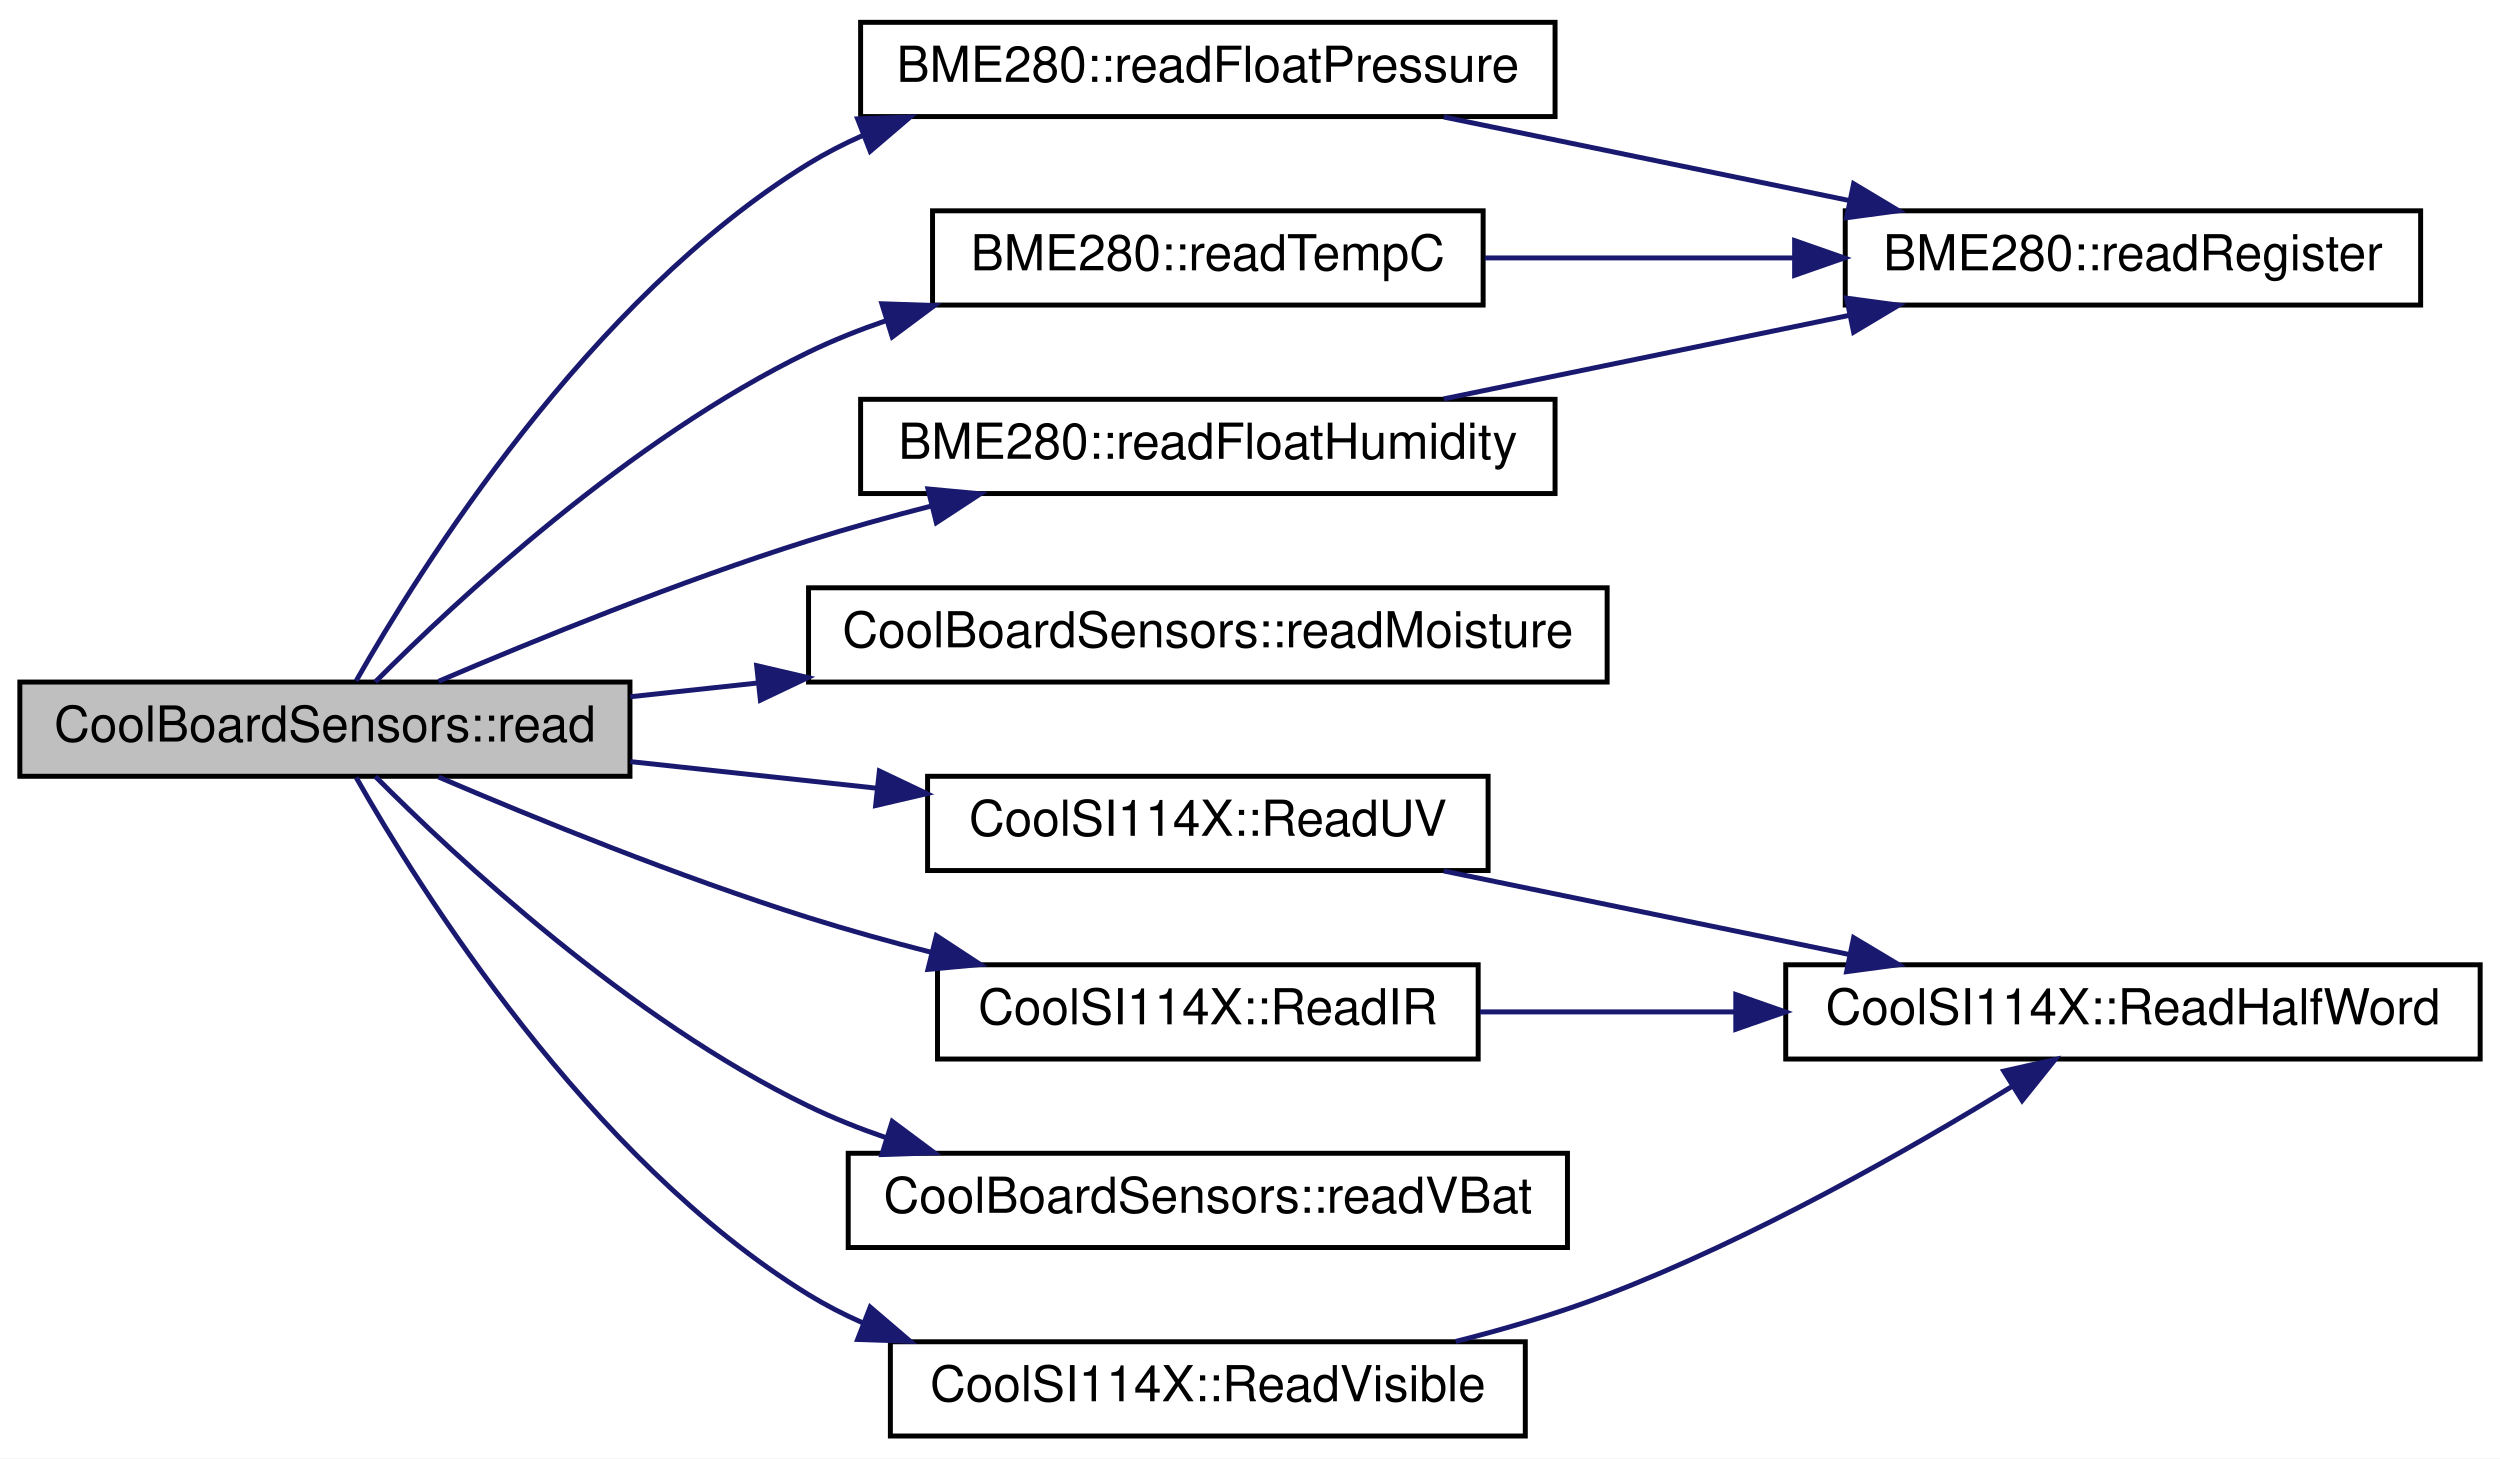
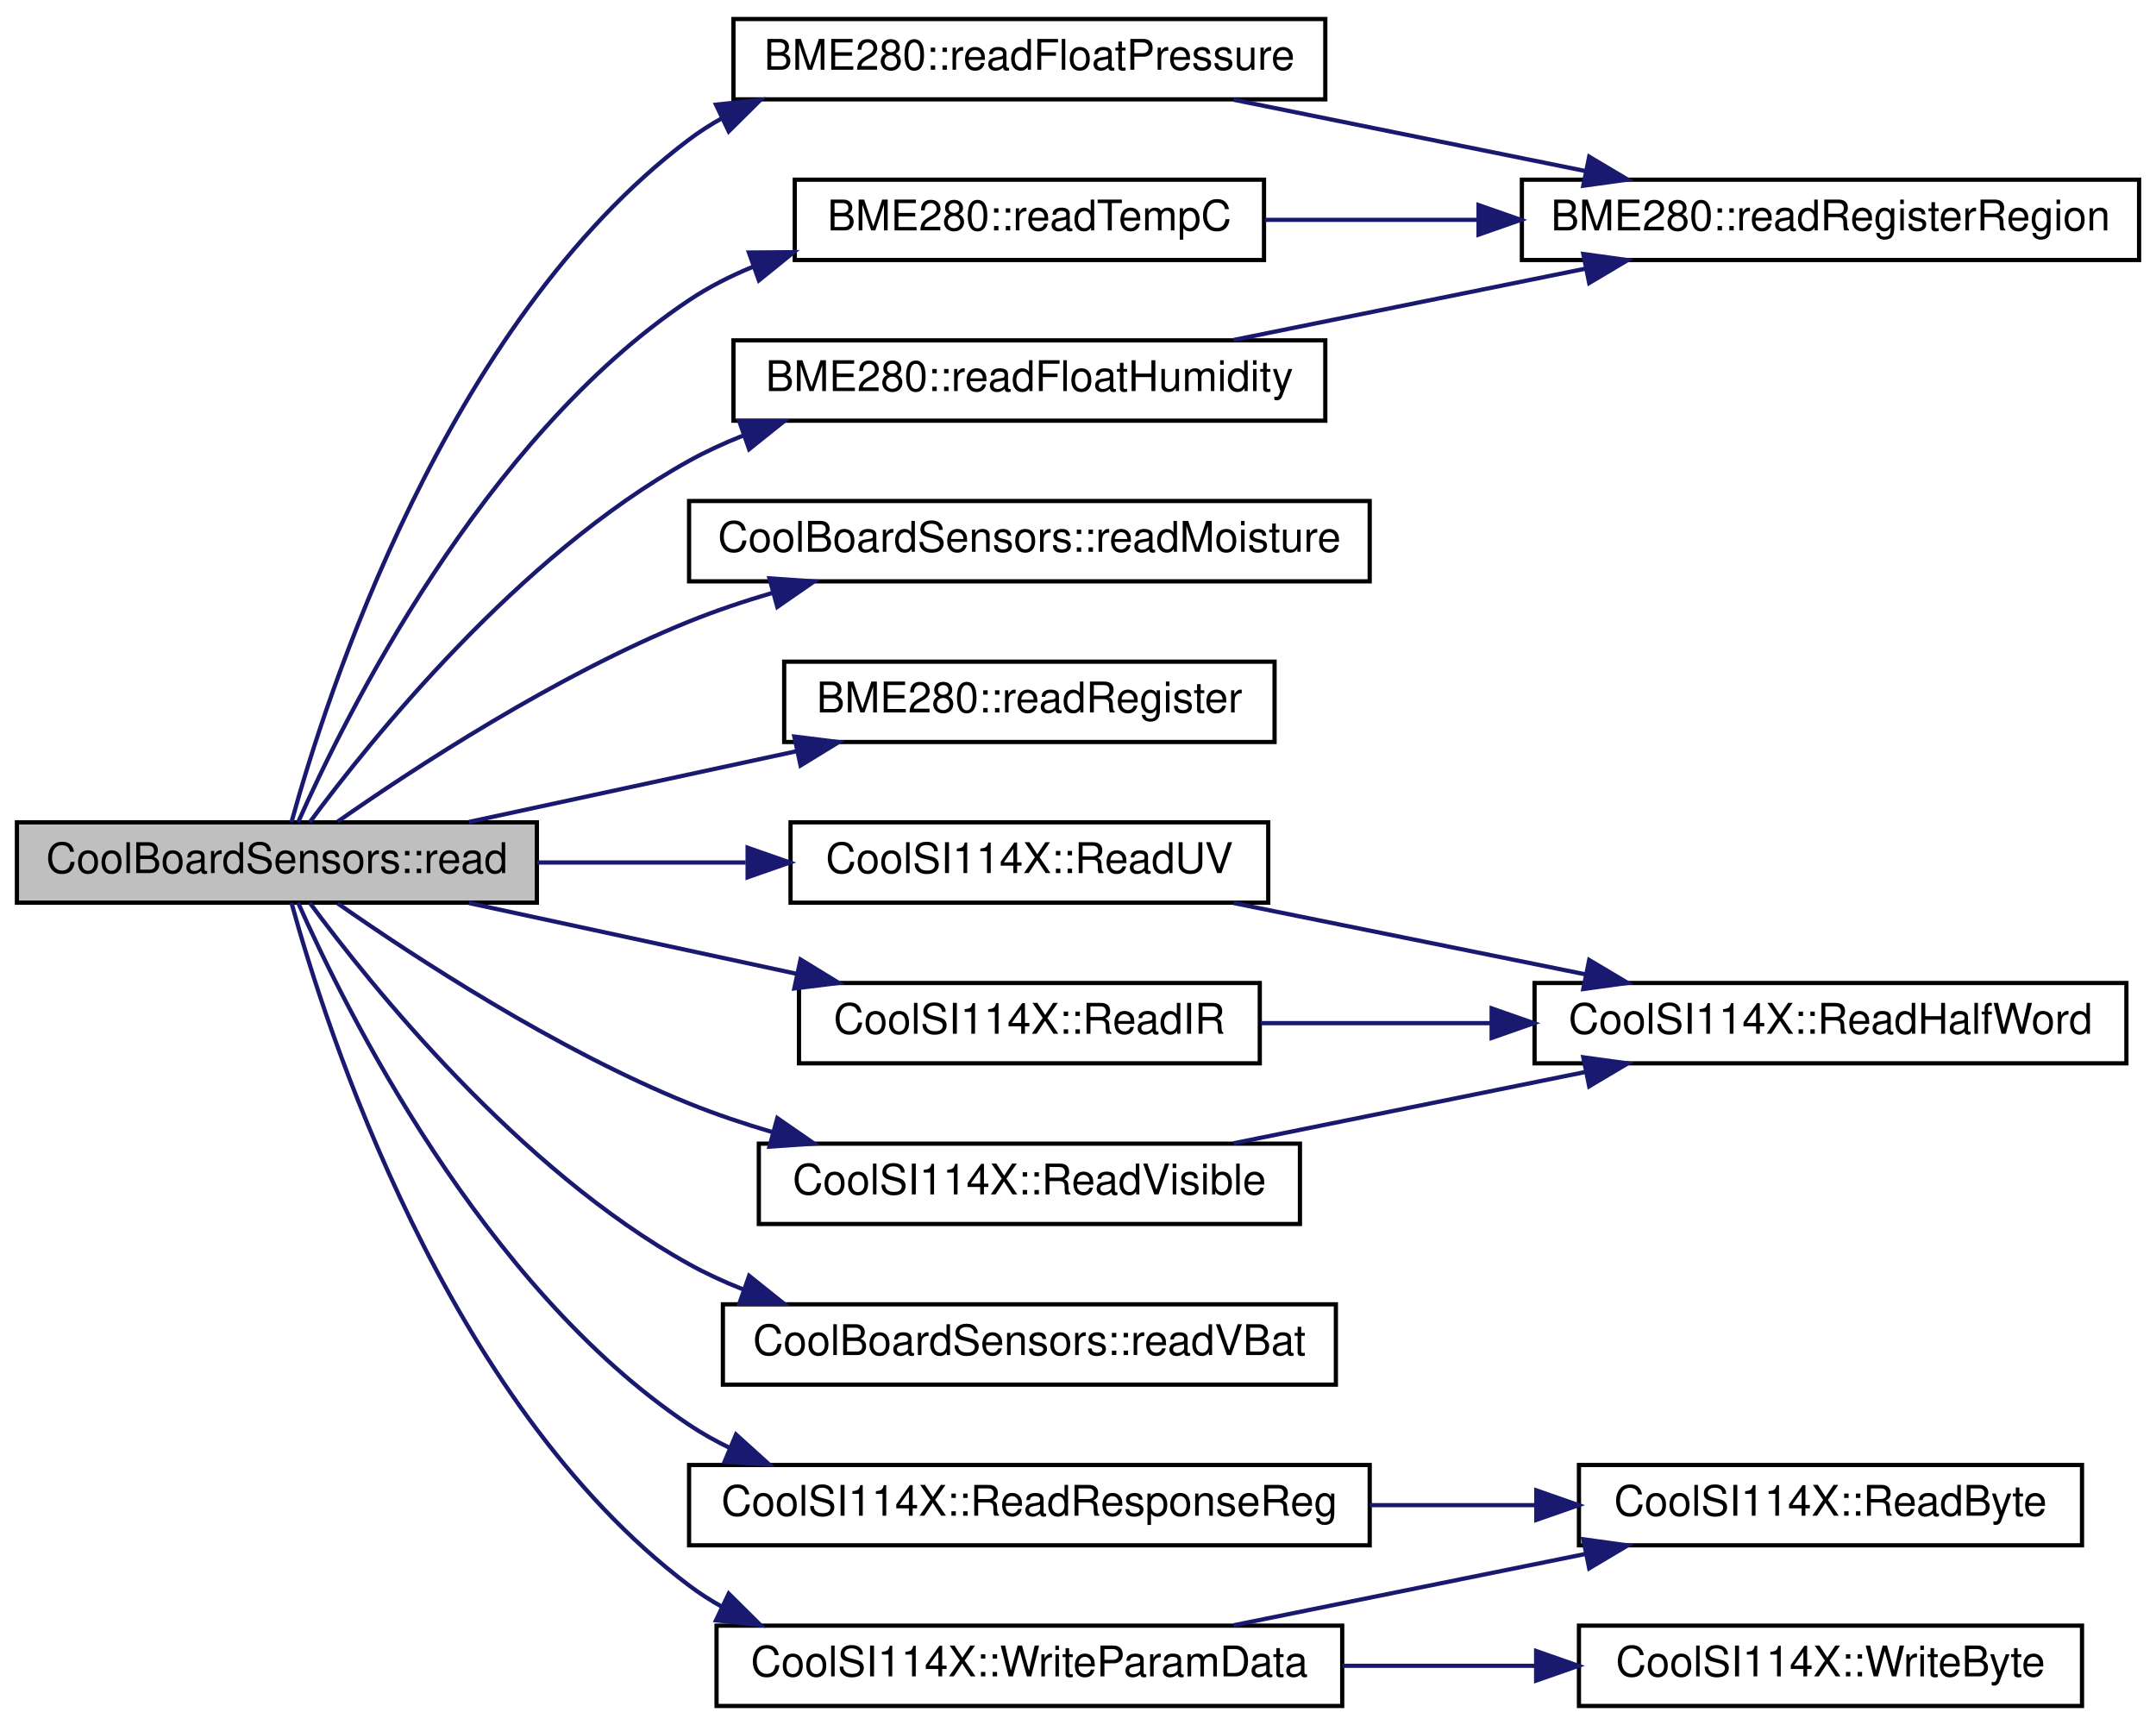
- <svg xmlns="http://www.w3.org/2000/svg" xmlns:xlink="http://www.w3.org/1999/xlink" width="504pt" height="294pt" viewBox="0.00 0.00 504.00 294.00">
-   <g id="graph0" class="graph" transform="scale(1 1) rotate(0) translate(4 290)">
-     <polygon fill="white" stroke="none" points="-4,4 -4,-290 500,-290 500,4 -4,4" />
+ <svg xmlns="http://www.w3.org/2000/svg" xmlns:xlink="http://www.w3.org/1999/xlink" width="510pt" height="408pt" viewBox="0.00 0.00 510.00 408.00">
+   <g id="graph0" class="graph" transform="scale(1 1) rotate(0) translate(4 404)">
+     <polygon fill="white" stroke="none" points="-4,4 -4,-404 506,-404 506,4 -4,4" />
    <g id="node1" class="node">
-       <polygon fill="#bfbfbf" stroke="black" points="0,-133.5 0,-152.5 123,-152.5 123,-133.5 0,-133.5" />
-       <text text-anchor="middle" x="61.5" y="-140.5" font-family="Helvetica,sans-Serif" font-size="10.00">CoolBoardSensors::read</text>
+       <polygon fill="#bfbfbf" stroke="black" points="0,-190.5 0,-209.5 123,-209.5 123,-190.5 0,-190.5" />
+       <text text-anchor="middle" x="61.5" y="-197.5" font-family="Helvetica,sans-Serif" font-size="10.00">CoolBoardSensors::read</text>
    </g>
    <g id="node2" class="node">
      <g id="a_node2">
        <a xlink:href="$df/dcf/class_b_m_e280.html#a42ea7232039eebf5aadb391ef6132c35" xlink:title="BME280::readFloatHumidity">
-           <polygon fill="white" stroke="black" points="169.5,-190.5 169.5,-209.5 309.5,-209.5 309.5,-190.5 169.5,-190.5" />
-           <text text-anchor="middle" x="239.5" y="-197.5" font-family="Helvetica,sans-Serif" font-size="10.00">BME280::readFloatHumidity</text>
+           <polygon fill="white" stroke="black" points="169.5,-304.5 169.5,-323.5 309.5,-323.5 309.5,-304.5 169.5,-304.5" />
+           <text text-anchor="middle" x="239.5" y="-311.5" font-family="Helvetica,sans-Serif" font-size="10.00">BME280::readFloatHumidity</text>
        </a>
      </g>
    </g>
    <g id="edge1" class="edge">
-       <path fill="none" stroke="midnightblue" d="M84.413,-152.651C103.768,-160.929 132.893,-172.785 159,-181 166.978,-183.51 175.496,-185.872 183.883,-188.02" />
-       <polygon fill="midnightblue" stroke="midnightblue" points="183.08,-191.427 193.628,-190.44 184.767,-184.633 183.08,-191.427" />
+       <path fill="none" stroke="midnightblue" d="M69.276,-209.528C83.541,-228.842 118.697,-272.663 159,-295 163.018,-297.227 167.292,-299.195 171.692,-300.933" />
+       <polygon fill="midnightblue" stroke="midnightblue" points="170.881,-304.358 181.475,-304.383 173.209,-297.757 170.881,-304.358" />
    </g>
    <g id="node4" class="node">
      <g id="a_node4">
        <a xlink:href="$df/dcf/class_b_m_e280.html#ada6e799917afb4f228e6253bc56ffe75" xlink:title="BME280::readFloatPressure">
-           <polygon fill="white" stroke="black" points="169.5,-266.5 169.5,-285.5 309.5,-285.5 309.5,-266.5 169.5,-266.5" />
-           <text text-anchor="middle" x="239.5" y="-273.5" font-family="Helvetica,sans-Serif" font-size="10.00">BME280::readFloatPressure</text>
+           <polygon fill="white" stroke="black" points="169.5,-380.5 169.5,-399.5 309.5,-399.5 309.5,-380.5 169.5,-380.5" />
+           <text text-anchor="middle" x="239.5" y="-387.5" font-family="Helvetica,sans-Serif" font-size="10.00">BME280::readFloatPressure</text>
        </a>
      </g>
    </g>
    <g id="edge3" class="edge">
-       <path fill="none" stroke="midnightblue" d="M67.801,-152.744C80.435,-174.989 114.606,-229.692 159,-257 162.437,-259.114 166.092,-260.993 169.873,-262.663" />
-       <polygon fill="midnightblue" stroke="midnightblue" points="168.893,-266.037 179.482,-266.399 171.429,-259.513 168.893,-266.037" />
+       <path fill="none" stroke="midnightblue" d="M64.957,-209.564C72.982,-238.779 101.286,-327.506 159,-371 161.47,-372.862 164.096,-374.544 166.833,-376.064" />
+       <polygon fill="midnightblue" stroke="midnightblue" points="165.367,-379.242 175.899,-380.387 168.38,-372.924 165.367,-379.242" />
    </g>
    <g id="node5" class="node">
      <g id="a_node5">
        <a xlink:href="$dd/d67/class_cool_s_i114_x.html#abc536ee7ae8e3ba9d1069acc3889a2cf" xlink:title="CoolSI114X::ReadIR">
-           <polygon fill="white" stroke="black" points="185,-76.5 185,-95.5 294,-95.5 294,-76.5 185,-76.5" />
-           <text text-anchor="middle" x="239.5" y="-83.5" font-family="Helvetica,sans-Serif" font-size="10.00">CoolSI114X::ReadIR</text>
+           <polygon fill="white" stroke="black" points="185,-152.5 185,-171.5 294,-171.5 294,-152.5 185,-152.5" />
+           <text text-anchor="middle" x="239.5" y="-159.5" font-family="Helvetica,sans-Serif" font-size="10.00">CoolSI114X::ReadIR</text>
        </a>
      </g>
    </g>
    <g id="edge5" class="edge">
-       <path fill="none" stroke="midnightblue" d="M84.413,-133.349C103.768,-125.071 132.893,-113.215 159,-105 166.978,-102.49 175.496,-100.128 183.883,-97.98" />
-       <polygon fill="midnightblue" stroke="midnightblue" points="184.767,-101.367 193.628,-95.56 183.08,-94.573 184.767,-101.367" />
+       <path fill="none" stroke="midnightblue" d="M106.912,-190.411C130.451,-185.329 159.557,-179.045 184.405,-173.68" />
+       <polygon fill="midnightblue" stroke="midnightblue" points="185.371,-177.052 194.407,-171.52 183.894,-170.209 185.371,-177.052" />
    </g>
    <g id="node7" class="node">
      <g id="a_node7">
        <a xlink:href="$de/d46/class_cool_board_sensors.html#a8761bff50373c485f4465c8db47d0633" xlink:title="CoolBoardSensors::readMoisture">
-           <polygon fill="white" stroke="black" points="159,-152.5 159,-171.5 320,-171.5 320,-152.5 159,-152.5" />
-           <text text-anchor="middle" x="239.5" y="-159.5" font-family="Helvetica,sans-Serif" font-size="10.00">CoolBoardSensors::readMoisture</text>
+           <polygon fill="white" stroke="black" points="159,-266.5 159,-285.5 320,-285.5 320,-266.5 159,-266.5" />
+           <text text-anchor="middle" x="239.5" y="-273.5" font-family="Helvetica,sans-Serif" font-size="10.00">CoolBoardSensors::readMoisture</text>
        </a>
      </g>
    </g>
    <g id="edge7" class="edge">
-       <path fill="none" stroke="midnightblue" d="M123.069,-149.539C131.36,-150.434 140.011,-151.368 148.686,-152.304" />
-       <polygon fill="midnightblue" stroke="midnightblue" points="148.542,-155.809 158.86,-153.402 149.293,-148.849 148.542,-155.809" />
+       <path fill="none" stroke="midnightblue" d="M75.887,-209.676C93.927,-222.29 127.429,-244.241 159,-257 165.276,-259.536 171.974,-261.787 178.718,-263.771" />
+       <polygon fill="midnightblue" stroke="midnightblue" points="178.018,-267.209 188.589,-266.488 179.876,-260.46 178.018,-267.209" />
    </g>
    <g id="node8" class="node">
      <g id="a_node8">
-         <a xlink:href="$df/dcf/class_b_m_e280.html#afffdd1d7ded9e1f92200e70669019d97" xlink:title="BME280::readTempC">
-           <polygon fill="white" stroke="black" points="184,-228.5 184,-247.5 295,-247.5 295,-228.5 184,-228.5" />
-           <text text-anchor="middle" x="239.5" y="-235.5" font-family="Helvetica,sans-Serif" font-size="10.00">BME280::readTempC</text>
+         <a xlink:href="$df/dcf/class_b_m_e280.html#a1bbd14c8591966df531e40085342ff71" xlink:title="BME280::readRegister">
+           <polygon fill="white" stroke="black" points="181.5,-228.5 181.5,-247.5 297.5,-247.5 297.5,-228.5 181.5,-228.5" />
+           <text text-anchor="middle" x="239.5" y="-235.5" font-family="Helvetica,sans-Serif" font-size="10.00">BME280::readRegister</text>
        </a>
      </g>
    </g>
    <g id="edge8" class="edge">
-       <path fill="none" stroke="midnightblue" d="M71.671,-152.54C87.786,-168.732 122.914,-201.531 159,-219 163.949,-221.396 169.222,-223.502 174.607,-225.351" />
-       <polygon fill="midnightblue" stroke="midnightblue" points="173.785,-228.761 184.374,-228.408 175.876,-222.081 173.785,-228.761" />
+       <path fill="none" stroke="midnightblue" d="M106.912,-209.589C130.451,-214.671 159.557,-220.955 184.405,-226.32" />
+       <polygon fill="midnightblue" stroke="midnightblue" points="183.894,-229.791 194.407,-228.48 185.371,-222.948 183.894,-229.791" />
    </g>
    <g id="node9" class="node">
      <g id="a_node9">
-         <a xlink:href="$dd/d67/class_cool_s_i114_x.html#a14ced664d74e93438440b0274109c111" xlink:title="CoolSI114X::ReadUV">
-           <polygon fill="white" stroke="black" points="183,-114.5 183,-133.5 296,-133.5 296,-114.5 183,-114.5" />
-           <text text-anchor="middle" x="239.5" y="-121.5" font-family="Helvetica,sans-Serif" font-size="10.00">CoolSI114X::ReadUV</text>
-         </a>
-       </g>
-     </g>
-     <g id="edge10" class="edge">
-       <path fill="none" stroke="midnightblue" d="M123.069,-136.461C139.126,-134.728 156.537,-132.848 172.851,-131.087" />
-       <polygon fill="midnightblue" stroke="midnightblue" points="173.278,-134.561 182.845,-130.008 172.527,-127.602 173.278,-134.561" />
-     </g>
-     <g id="node10" class="node">
-       <g id="a_node10">
-         <a xlink:href="$de/d46/class_cool_board_sensors.html#a6944b6ea7bce8e2fce1b434acfd9d5f3" xlink:title="CoolBoardSensors::readVBat">
-           <polygon fill="white" stroke="black" points="167,-38.5 167,-57.5 312,-57.5 312,-38.5 167,-38.5" />
-           <text text-anchor="middle" x="239.5" y="-45.5" font-family="Helvetica,sans-Serif" font-size="10.00">CoolBoardSensors::readVBat</text>
-         </a>
-       </g>
-     </g>
-     <g id="edge12" class="edge">
-       <path fill="none" stroke="midnightblue" d="M71.671,-133.46C87.786,-117.268 122.914,-84.469 159,-67 163.949,-64.604 169.222,-62.498 174.607,-60.649" />
-       <polygon fill="midnightblue" stroke="midnightblue" points="175.876,-63.919 184.374,-57.592 173.785,-57.239 175.876,-63.919" />
+         <a xlink:href="$dd/d67/class_cool_s_i114_x.html#a869d3825147831d707f7ef324a665646" xlink:title="CoolSI114X::ReadResponseReg">
+           <polygon fill="white" stroke="black" points="159,-38.5 159,-57.5 320,-57.5 320,-38.5 159,-38.5" />
+           <text text-anchor="middle" x="239.5" y="-45.5" font-family="Helvetica,sans-Serif" font-size="10.00">CoolSI114X::ReadResponseReg</text>
+         </a>
+       </g>
+     </g>
+     <g id="edge9" class="edge">
+       <path fill="none" stroke="midnightblue" d="M66.513,-190.497C77.424,-165.87 110.13,-99.64 159,-67 162.072,-64.948 165.341,-63.117 168.736,-61.484" />
+       <polygon fill="midnightblue" stroke="midnightblue" points="170.103,-64.706 177.965,-57.603 167.39,-58.253 170.103,-64.706" />
    </g>
    <g id="node11" class="node">
      <g id="a_node11">
+         <a xlink:href="$df/dcf/class_b_m_e280.html#afffdd1d7ded9e1f92200e70669019d97" xlink:title="BME280::readTempC">
+           <polygon fill="white" stroke="black" points="184,-342.5 184,-361.5 295,-361.5 295,-342.5 184,-342.5" />
+           <text text-anchor="middle" x="239.5" y="-349.5" font-family="Helvetica,sans-Serif" font-size="10.00">BME280::readTempC</text>
+         </a>
+       </g>
+     </g>
+     <g id="edge11" class="edge">
+       <path fill="none" stroke="midnightblue" d="M66.513,-209.503C77.424,-234.13 110.13,-300.36 159,-333 163.647,-336.103 168.744,-338.702 174.045,-340.877" />
+       <polygon fill="midnightblue" stroke="midnightblue" points="173.156,-344.276 183.751,-344.352 175.516,-337.686 173.156,-344.276" />
+     </g>
+     <g id="node12" class="node">
+       <g id="a_node12">
+         <a xlink:href="$dd/d67/class_cool_s_i114_x.html#a14ced664d74e93438440b0274109c111" xlink:title="CoolSI114X::ReadUV">
+           <polygon fill="white" stroke="black" points="183,-190.5 183,-209.5 296,-209.5 296,-190.5 183,-190.5" />
+           <text text-anchor="middle" x="239.5" y="-197.5" font-family="Helvetica,sans-Serif" font-size="10.00">CoolSI114X::ReadUV</text>
+         </a>
+       </g>
+     </g>
+     <g id="edge13" class="edge">
+       <path fill="none" stroke="midnightblue" d="M123.069,-200C138.975,-200 156.209,-200 172.389,-200" />
+       <polygon fill="midnightblue" stroke="midnightblue" points="172.845,-203.5 182.845,-200 172.845,-196.5 172.845,-203.5" />
+     </g>
+     <g id="node13" class="node">
+       <g id="a_node13">
+         <a xlink:href="$de/d46/class_cool_board_sensors.html#a6944b6ea7bce8e2fce1b434acfd9d5f3" xlink:title="CoolBoardSensors::readVBat">
+           <polygon fill="white" stroke="black" points="167,-76.5 167,-95.5 312,-95.5 312,-76.5 167,-76.5" />
+           <text text-anchor="middle" x="239.5" y="-83.5" font-family="Helvetica,sans-Serif" font-size="10.00">CoolBoardSensors::readVBat</text>
+         </a>
+       </g>
+     </g>
+     <g id="edge15" class="edge">
+       <path fill="none" stroke="midnightblue" d="M69.276,-190.472C83.541,-171.158 118.697,-127.337 159,-105 163.018,-102.773 167.292,-100.805 171.692,-99.067" />
+       <polygon fill="midnightblue" stroke="midnightblue" points="173.209,-102.243 181.475,-95.617 170.881,-95.642 173.209,-102.243" />
+     </g>
+     <g id="node14" class="node">
+       <g id="a_node14">
        <a xlink:href="$dd/d67/class_cool_s_i114_x.html#a42e0e574256341443c647a4c0eda87d5" xlink:title="CoolSI114X::ReadVisible">
-           <polygon fill="white" stroke="black" points="175.5,-0.5 175.5,-19.5 303.5,-19.5 303.5,-0.5 175.5,-0.5" />
-           <text text-anchor="middle" x="239.5" y="-7.5" font-family="Helvetica,sans-Serif" font-size="10.00">CoolSI114X::ReadVisible</text>
-         </a>
-       </g>
-     </g>
-     <g id="edge13" class="edge">
-       <path fill="none" stroke="midnightblue" d="M67.801,-133.256C80.435,-111.011 114.606,-56.308 159,-29 162.437,-26.886 166.092,-25.007 169.873,-23.337" />
-       <polygon fill="midnightblue" stroke="midnightblue" points="171.429,-26.487 179.482,-19.601 168.893,-19.963 171.429,-26.487" />
+           <polygon fill="white" stroke="black" points="175.5,-114.5 175.5,-133.5 303.5,-133.5 303.5,-114.5 175.5,-114.5" />
+           <text text-anchor="middle" x="239.5" y="-121.5" font-family="Helvetica,sans-Serif" font-size="10.00">CoolSI114X::ReadVisible</text>
+         </a>
+       </g>
+     </g>
+     <g id="edge16" class="edge">
+       <path fill="none" stroke="midnightblue" d="M75.887,-190.324C93.927,-177.71 127.429,-155.759 159,-143 165.276,-140.464 171.974,-138.213 178.718,-136.229" />
+       <polygon fill="midnightblue" stroke="midnightblue" points="179.876,-139.54 188.589,-133.512 178.018,-132.791 179.876,-139.54" />
+     </g>
+     <g id="node15" class="node">
+       <g id="a_node15">
+         <a xlink:href="$dd/d67/class_cool_s_i114_x.html#abf45eb10a6de1be16e68a51624fa2608" xlink:title="CoolSI114X::WriteParamData">
+           <polygon fill="white" stroke="black" points="165.5,-0.5 165.5,-19.5 313.5,-19.5 313.5,-0.5 165.5,-0.5" />
+           <text text-anchor="middle" x="239.5" y="-7.5" font-family="Helvetica,sans-Serif" font-size="10.00">CoolSI114X::WriteParamData</text>
+         </a>
+       </g>
+     </g>
+     <g id="edge18" class="edge">
+       <path fill="none" stroke="midnightblue" d="M64.957,-190.436C72.982,-161.221 101.286,-72.494 159,-29 161.47,-27.138 164.096,-25.456 166.833,-23.936" />
+       <polygon fill="midnightblue" stroke="midnightblue" points="168.38,-27.076 175.899,-19.613 165.367,-20.758 168.38,-27.076" />
    </g>
    <g id="node3" class="node">
      <g id="a_node3">
-         <a xlink:href="$df/dcf/class_b_m_e280.html#a1bbd14c8591966df531e40085342ff71" xlink:title="BME280::readRegister">
-           <polygon fill="white" stroke="black" points="368,-228.5 368,-247.5 484,-247.5 484,-228.5 368,-228.5" />
-           <text text-anchor="middle" x="426" y="-235.5" font-family="Helvetica,sans-Serif" font-size="10.00">BME280::readRegister</text>
+         <a xlink:href="$df/dcf/class_b_m_e280.html#aecca87c2c40a7f2bcabcea921bdc6124" xlink:title="BME280::readRegisterRegion">
+           <polygon fill="white" stroke="black" points="356,-342.5 356,-361.5 502,-361.5 502,-342.5 356,-342.5" />
+           <text text-anchor="middle" x="429" y="-349.5" font-family="Helvetica,sans-Serif" font-size="10.00">BME280::readRegisterRegion</text>
        </a>
      </g>
    </g>
    <g id="edge2" class="edge">
-       <path fill="none" stroke="midnightblue" d="M287.057,-209.589C311.843,-214.694 342.515,-221.011 368.639,-226.392" />
-       <polygon fill="midnightblue" stroke="midnightblue" points="368.277,-229.891 378.778,-228.48 369.689,-223.035 368.277,-229.891" />
+       <path fill="none" stroke="midnightblue" d="M287.814,-323.589C313.114,-328.716 344.45,-335.067 371.075,-340.463" />
+       <polygon fill="midnightblue" stroke="midnightblue" points="370.53,-343.924 381.026,-342.48 371.921,-337.063 370.53,-343.924" />
    </g>
    <g id="edge4" class="edge">
-       <path fill="none" stroke="midnightblue" d="M287.057,-266.411C311.843,-261.306 342.515,-254.989 368.639,-249.608" />
-       <polygon fill="midnightblue" stroke="midnightblue" points="369.689,-252.965 378.778,-247.52 368.277,-246.109 369.689,-252.965" />
+       <path fill="none" stroke="midnightblue" d="M287.814,-380.411C313.114,-375.284 344.45,-368.933 371.075,-363.537" />
+       <polygon fill="midnightblue" stroke="midnightblue" points="371.921,-366.937 381.026,-361.52 370.53,-360.076 371.921,-366.937" />
    </g>
    <g id="node6" class="node">
      <g id="a_node6">
        <a xlink:href="$dd/d67/class_cool_s_i114_x.html#a1d25c9e137874af529804c2ec796a6b9" xlink:title="CoolSI114X::ReadHalfWord">
-           <polygon fill="white" stroke="black" points="356,-76.5 356,-95.5 496,-95.5 496,-76.5 356,-76.5" />
-           <text text-anchor="middle" x="426" y="-83.5" font-family="Helvetica,sans-Serif" font-size="10.00">CoolSI114X::ReadHalfWord</text>
+           <polygon fill="white" stroke="black" points="359,-152.5 359,-171.5 499,-171.5 499,-152.5 359,-152.5" />
+           <text text-anchor="middle" x="429" y="-159.5" font-family="Helvetica,sans-Serif" font-size="10.00">CoolSI114X::ReadHalfWord</text>
        </a>
      </g>
    </g>
    <g id="edge6" class="edge">
-       <path fill="none" stroke="midnightblue" d="M294.361,-86C310.454,-86 328.444,-86 345.805,-86" />
-       <polygon fill="midnightblue" stroke="midnightblue" points="345.935,-89.5 355.935,-86 345.935,-82.5 345.935,-89.5" />
-     </g>
-     <g id="edge9" class="edge">
-       <path fill="none" stroke="midnightblue" d="M295.357,-238C314.893,-238 337.124,-238 357.591,-238" />
-       <polygon fill="midnightblue" stroke="midnightblue" points="357.793,-241.5 367.793,-238 357.793,-234.5 357.793,-241.5" />
-     </g>
-     <g id="edge11" class="edge">
-       <path fill="none" stroke="midnightblue" d="M287.057,-114.411C311.843,-109.306 342.515,-102.989 368.639,-97.608" />
-       <polygon fill="midnightblue" stroke="midnightblue" points="369.689,-100.965 378.778,-95.52 368.277,-94.109 369.689,-100.965" />
+       <path fill="none" stroke="midnightblue" d="M294.23,-162C311.213,-162 330.353,-162 348.732,-162" />
+       <polygon fill="midnightblue" stroke="midnightblue" points="348.846,-165.5 358.846,-162 348.846,-158.5 348.846,-165.5" />
+     </g>
+     <g id="node10" class="node">
+       <g id="a_node10">
+         <a xlink:href="$dd/d67/class_cool_s_i114_x.html#acc20f8037e156ec4aadcbe90780b1e8b" xlink:title="CoolSI114X::ReadByte">
+           <polygon fill="white" stroke="black" points="369.5,-38.5 369.5,-57.5 488.5,-57.5 488.5,-38.5 369.5,-38.5" />
+           <text text-anchor="middle" x="429" y="-45.5" font-family="Helvetica,sans-Serif" font-size="10.00">CoolSI114X::ReadByte</text>
+         </a>
+       </g>
+     </g>
+     <g id="edge10" class="edge">
+       <path fill="none" stroke="midnightblue" d="M320.017,-48C333.091,-48 346.542,-48 359.323,-48" />
+       <polygon fill="midnightblue" stroke="midnightblue" points="359.409,-51.5 369.409,-48 359.409,-44.5 359.409,-51.5" />
+     </g>
+     <g id="edge12" class="edge">
+       <path fill="none" stroke="midnightblue" d="M295.237,-352C310.902,-352 328.335,-352 345.281,-352" />
+       <polygon fill="midnightblue" stroke="midnightblue" points="345.75,-355.5 355.75,-352 345.75,-348.5 345.75,-355.5" />
    </g>
    <g id="edge14" class="edge">
-       <path fill="none" stroke="midnightblue" d="M289.464,-19.563C299.706,-22.155 310.327,-25.293 320,-29 349.393,-40.264 380.836,-58.204 401.57,-70.947" />
-       <polygon fill="midnightblue" stroke="midnightblue" points="399.96,-74.068 410.296,-76.393 403.666,-68.129 399.96,-74.068" />
+       <path fill="none" stroke="midnightblue" d="M287.814,-190.411C313.114,-185.284 344.45,-178.933 371.075,-173.537" />
+       <polygon fill="midnightblue" stroke="midnightblue" points="371.921,-176.937 381.026,-171.52 370.53,-170.076 371.921,-176.937" />
+     </g>
+     <g id="edge17" class="edge">
+       <path fill="none" stroke="midnightblue" d="M287.814,-133.589C313.114,-138.716 344.45,-145.067 371.075,-150.463" />
+       <polygon fill="midnightblue" stroke="midnightblue" points="370.53,-153.924 381.026,-152.48 371.921,-147.063 370.53,-153.924" />
+     </g>
+     <g id="edge20" class="edge">
+       <path fill="none" stroke="midnightblue" d="M287.814,-19.589C313.114,-24.716 344.45,-31.067 371.075,-36.463" />
+       <polygon fill="midnightblue" stroke="midnightblue" points="370.53,-39.924 381.026,-38.48 371.921,-33.063 370.53,-39.924" />
+     </g>
+     <g id="node16" class="node">
+       <g id="a_node16">
+         <a xlink:href="$dd/d67/class_cool_s_i114_x.html#ac5c8dc5ade604da7a1c8cd1586feefc2" xlink:title="CoolSI114X::WriteByte">
+           <polygon fill="white" stroke="black" points="369.5,-0.5 369.5,-19.5 488.5,-19.5 488.5,-0.5 369.5,-0.5" />
+           <text text-anchor="middle" x="429" y="-7.5" font-family="Helvetica,sans-Serif" font-size="10.00">CoolSI114X::WriteByte</text>
+         </a>
+       </g>
+     </g>
+     <g id="edge19" class="edge">
+       <path fill="none" stroke="midnightblue" d="M313.529,-10C328.568,-10 344.355,-10 359.236,-10" />
+       <polygon fill="midnightblue" stroke="midnightblue" points="359.373,-13.5 369.373,-10 359.373,-6.5 359.373,-13.5" />
    </g>
  </g>
</svg>
